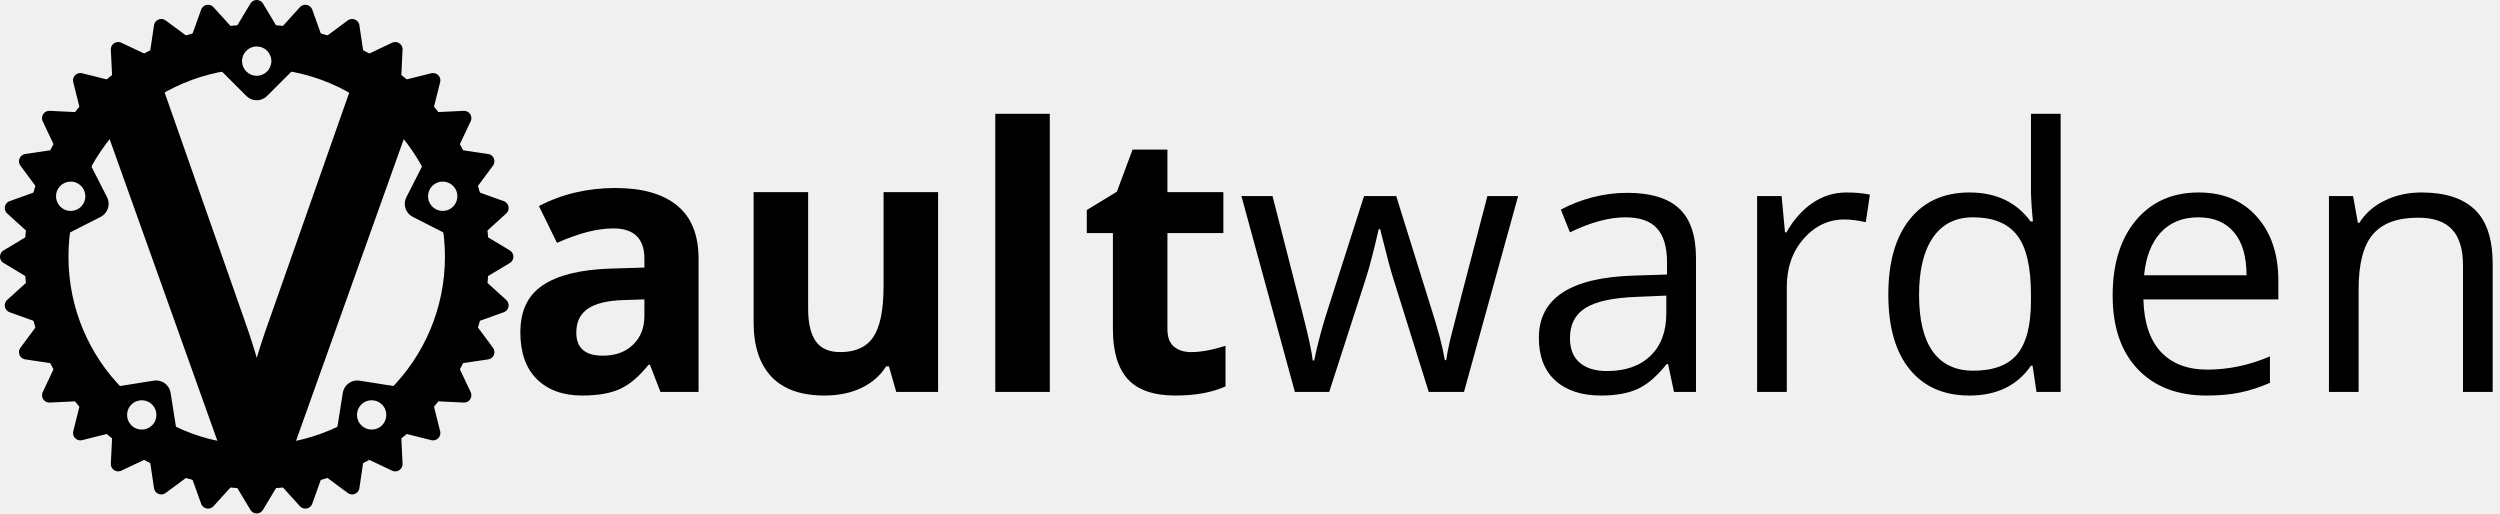
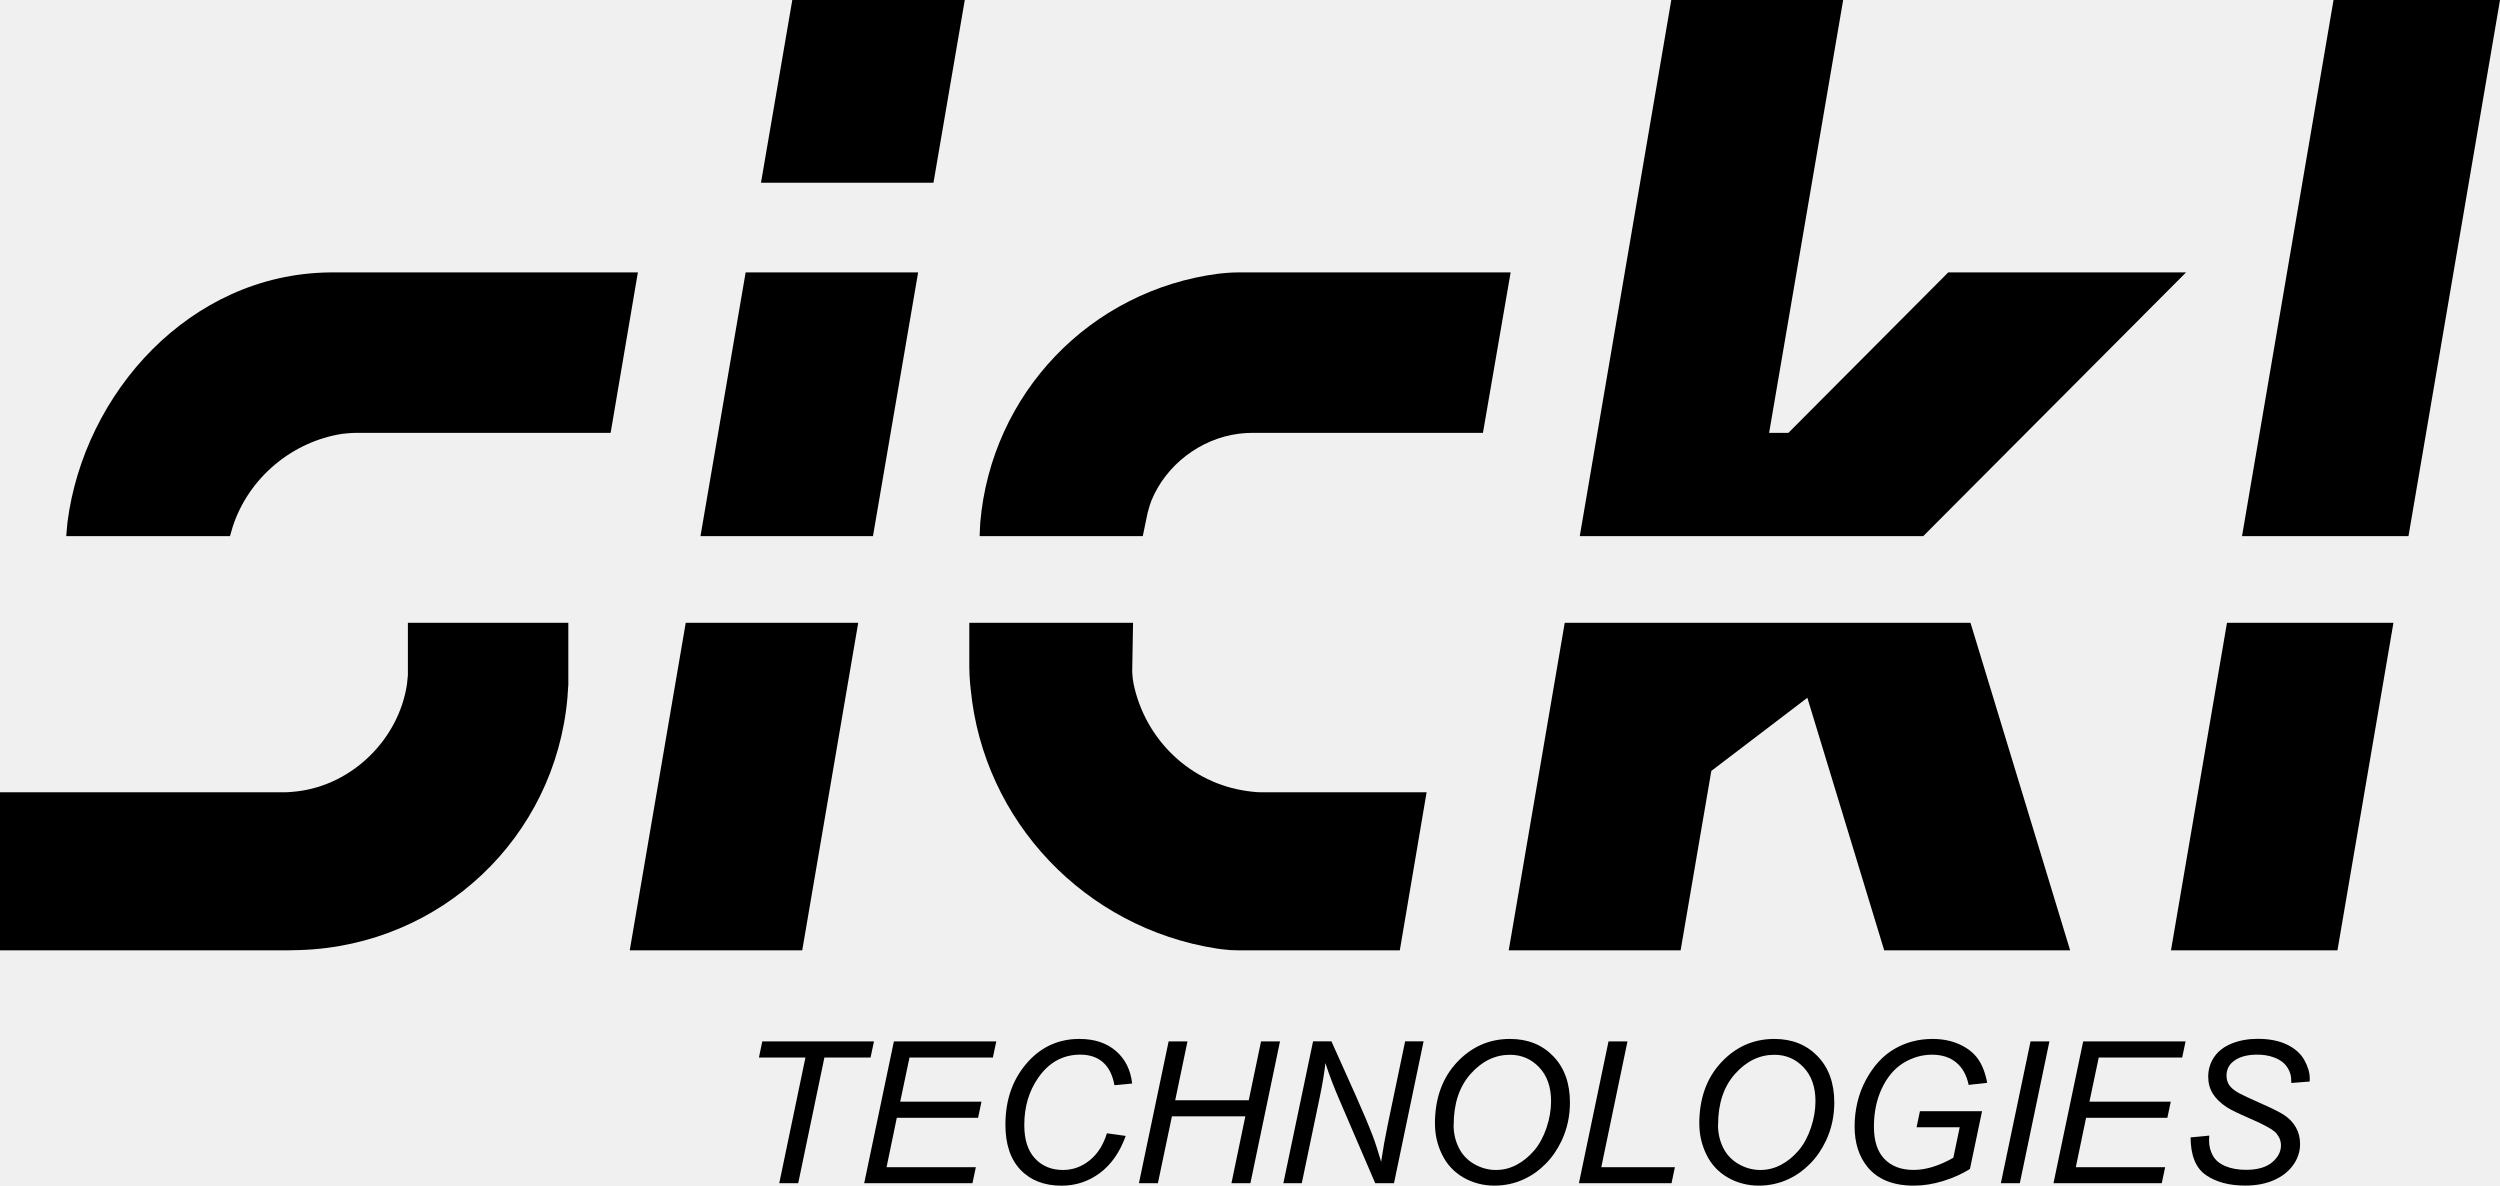
- <svg xmlns="http://www.w3.org/2000/svg" xmlns:xlink="http://www.w3.org/1999/xlink" width="1365.826" height="280.489" version="1.1" viewBox="0 0 1365.825 280.489">
-   <style>
- @media (prefers-color-scheme: dark) {
-   svg { -webkit-filter:invert(0.90); filter:invert(0.90); }
- }</style>
+ <svg xmlns="http://www.w3.org/2000/svg" viewBox="0 0 498.3 236.33">
  <defs>
-     <mask id="d">
-       <rect x="-60" y="-60" width="120" height="120" fill="#fff" />
-       <circle id="b" cy="-40" r="3" />
-       <use transform="rotate(72)" xlink:href="#b" />
-       <use transform="rotate(144)" xlink:href="#b" />
-       <use transform="rotate(216)" xlink:href="#b" />
-       <use transform="rotate(-72)" xlink:href="#b" />
-     </mask>
+     <style>.cls-1{fill:#000;stroke-width:0px;}</style>
  </defs>
-   <g transform="translate(-10.70827,-9.296538)" aria-label="aultwarden">
-     <path d="m371.553 223.436-5.762-14.844h-0.781q-7.52 9.473-15.527 13.184-7.91 3.613-20.703 3.613-15.723 0-24.805-8.984-8.984-8.984-8.984-25.586 0-17.383 12.109-25.586 12.207-8.301 36.719-9.18l18.945-0.586v-4.785q0-16.602-16.992-16.602-13.086 0-30.762 7.91l-9.863-20.117q18.848-9.863 41.797-9.863 21.973 0 33.691 9.57 11.719 9.57 11.719 29.102v72.754zm-8.789-50.586-11.523 0.391q-12.988 0.391-19.336 4.688-6.348 4.297-6.348 13.086 0 12.598 14.453 12.598 10.352 0 16.504-5.957 6.25-5.957 6.25-15.82zm137.598 50.586-4.004-13.965h-1.562q-4.785 7.617-13.574 11.816-8.789 4.102-20.02 4.102-19.238 0-29.004-10.254-9.766-10.352-9.766-29.688v-71.191h29.785v63.77q0 11.816 4.199 17.773 4.199 5.859 13.379 5.859 12.5 0 18.066-8.301 5.566-8.398 5.566-27.734v-51.367h29.785v109.18zm83.887 0h-29.785v-151.953h29.785zm77.246-21.777q7.812 0 18.75-3.418v22.168q-11.133 4.98-27.344 4.98-17.871 0-26.074-8.984-8.105-9.082-8.105-27.148v-52.637h-14.258v-12.598l16.406-9.961 8.594-23.047h19.043v23.242h30.566v22.363h-30.566v52.637q0 6.348 3.516 9.375 3.613 3.027 9.473 3.027z" />
-     <path d="m791.28 223.436-19.629-62.793q-1.855-5.762-6.934-26.172h-0.781q-3.906 17.09-6.836 26.367l-20.215 62.598h-18.75l-29.199-107.031h16.992q10.352 40.332 15.723 61.426 5.469 21.094 6.25 28.418h0.781q1.074-5.566 3.418-14.355 2.441-8.887 4.199-14.062l19.629-61.426h17.578l19.141 61.426q5.469 16.797 7.422 28.223h0.781q0.391-3.516 2.051-10.84 1.758-7.324 20.41-78.809h16.797l-29.59 107.031zm133.984 0-3.223-15.234h-0.781q-8.008 10.059-16.016 13.672-7.91 3.516-19.824 3.516-15.918 0-25-8.203-8.984-8.203-8.984-23.34 0-32.422 51.855-33.984l18.164-0.586v-6.641q0-12.598-5.469-18.555-5.371-6.055-17.285-6.055-13.379 0-30.273 8.203l-4.98-12.402q7.91-4.297 17.285-6.738 9.473-2.441 18.945-2.441 19.141 0 28.32 8.496 9.277 8.496 9.277 27.246v73.047zm-36.621-11.426q15.137 0 23.73-8.301 8.691-8.301 8.691-23.242v-9.668l-16.211 0.684q-19.336 0.684-27.93 6.055-8.496 5.273-8.496 16.504 0 8.789 5.273 13.379 5.371 4.59 14.941 4.59zm130.859-97.559q7.129 0 12.793 1.172l-2.246 15.039q-6.641-1.465-11.719-1.465-12.988 0-22.266 10.547-9.18 10.547-9.18 26.27v57.422h-16.211v-107.031h13.379l1.855 19.824h0.781q5.957-10.449 14.356-16.113 8.398-5.664 18.457-5.664zm101.66 94.629h-0.879q-11.23 16.309-33.594 16.309-20.996 0-32.715-14.355-11.621-14.355-11.621-40.82 0-26.465 11.719-41.113 11.719-14.648 32.617-14.648 21.777 0 33.398 15.82h1.27l-0.684-7.715-0.391-7.52v-43.555h16.211v151.953h-13.184zm-32.422 2.734q16.602 0 24.023-8.984 7.519-9.082 7.519-29.199v-3.418q0-22.754-7.617-32.422-7.52-9.766-24.121-9.766-14.258 0-21.875 11.133-7.52 11.035-7.52 31.25 0 20.508 7.52 30.957 7.519 10.449 22.07 10.449zm127.344 13.574q-23.73 0-37.5-14.453-13.672-14.453-13.672-40.137 0-25.879 12.695-41.113 12.793-15.234 34.277-15.234 20.117 0 31.836 13.281 11.719 13.184 11.719 34.863v10.254h-73.731q0.488 18.848 9.473 28.613 9.082 9.766 25.488 9.766 17.285 0 34.18-7.227v14.453q-8.594 3.711-16.309 5.273-7.617 1.66-18.457 1.66zm-4.394-97.363q-12.891 0-20.605 8.398-7.617 8.398-8.984 23.242h55.957q0-15.332-6.836-23.438-6.836-8.203-19.531-8.203zm144.629 95.41v-69.238q0-13.086-5.957-19.531-5.957-6.445-18.652-6.445-16.797 0-24.609 9.082t-7.812 29.98v56.152h-16.211v-107.031h13.184l2.637 14.648h0.781q4.98-7.91 13.965-12.207 8.984-4.395 20.02-4.395 19.336 0 29.102 9.375 9.766 9.277 9.766 29.785v69.824z" />
+   <g id="Technologies">
+     <path class="cls-1" d="M436.65,226.7l3.7-.35-.04.98c0,1.09.25,2.09.75,3,.5.91,1.33,1.61,2.49,2.1,1.16.49,2.53.74,4.13.74,2.26,0,3.99-.49,5.18-1.48,1.19-.99,1.78-2.12,1.78-3.4,0-.89-.32-1.7-.95-2.43-.64-.72-2.4-1.7-5.27-2.93-2.22-.97-3.74-1.7-4.55-2.22-1.27-.83-2.21-1.75-2.82-2.73-.6-.98-.91-2.1-.91-3.37,0-1.45.4-2.76,1.2-3.94.8-1.17,1.96-2.06,3.5-2.68,1.54-.62,3.27-.93,5.2-.93,2.3,0,4.24.39,5.83,1.16,1.58.77,2.73,1.8,3.44,3.09.71,1.29,1.07,2.51,1.07,3.68,0,.12,0,.31-.02.58l-3.65.29c0-.8-.07-1.42-.21-1.87-.26-.78-.65-1.45-1.2-1.99-.54-.54-1.28-.97-2.23-1.3-.95-.33-2-.49-3.17-.49-2.06,0-3.66.46-4.8,1.39-.88.71-1.31,1.65-1.31,2.82,0,.69.18,1.31.54,1.86.36.55,1.01,1.08,1.95,1.61.67.37,2.26,1.11,4.76,2.22,2.03.9,3.43,1.61,4.21,2.12,1.03.68,1.82,1.51,2.37,2.48.55.97.83,2.07.83,3.31,0,1.53-.46,2.94-1.4,4.23-.93,1.29-2.22,2.29-3.87,3-1.65.71-3.53,1.06-5.65,1.06-3.2,0-5.82-.7-7.84-2.09-2.03-1.4-3.05-3.91-3.06-7.53" />
+     <polygon class="cls-1" points="409.3 235.84 415.22 207.57 435.63 207.57 434.95 210.79 418.32 210.79 416.47 219.58 432.68 219.58 432 222.8 415.8 222.8 413.75 232.64 431.56 232.64 430.88 235.84 409.3 235.84" />
+     <polygon class="cls-1" points="398.81 235.84 404.73 207.57 408.49 207.57 402.59 235.84 398.81 235.84" />
+     <path class="cls-1" d="M382.01,224.69l.67-3.2h12.38l-2.41,11.51c-1.56.98-3.33,1.78-5.32,2.39-1.99.62-3.95.93-5.88.93-4.11,0-7.19-1.24-9.22-3.72-1.71-2.1-2.57-4.79-2.57-8.08s.75-6.48,2.25-9.27c1.5-2.78,3.39-4.84,5.67-6.17,2.28-1.33,4.82-2,7.61-2,2.01,0,3.8.36,5.4,1.09,1.59.73,2.82,1.7,3.67,2.91.85,1.21,1.46,2.8,1.83,4.75l-3.7.41c-.4-1.94-1.23-3.43-2.48-4.47-1.25-1.03-2.86-1.55-4.83-1.55s-3.95.56-5.73,1.67c-1.77,1.11-3.19,2.79-4.25,5.03-1.06,2.24-1.59,4.79-1.59,7.65s.7,4.99,2.1,6.44c1.4,1.45,3.34,2.18,5.8,2.18s5.1-.81,7.93-2.43l1.27-6.08h-8.6Z" />
+     <path class="cls-1" d="M338.7,224c0-5.04,1.46-9.12,4.37-12.24,2.91-3.12,6.45-4.68,10.6-4.68,3.52,0,6.39,1.15,8.61,3.44,2.22,2.3,3.33,5.37,3.33,9.23,0,2.75-.56,5.3-1.68,7.66-.84,1.76-1.89,3.28-3.16,4.56-1.27,1.28-2.64,2.27-4.09,2.96-1.93.93-3.97,1.39-6.13,1.39s-4.32-.54-6.18-1.62c-1.86-1.08-3.27-2.59-4.22-4.52-.96-1.93-1.44-4-1.44-6.18M342.43,224.19c0,1.66.34,3.18,1.03,4.57.69,1.39,1.71,2.48,3.08,3.26,1.36.78,2.8,1.18,4.3,1.18s2.84-.34,4.15-1.03c1.31-.69,2.48-1.65,3.52-2.87,1.03-1.23,1.85-2.74,2.45-4.53.6-1.79.9-3.56.9-5.29,0-2.82-.79-5.06-2.36-6.73-1.58-1.67-3.52-2.51-5.83-2.51-2.96,0-5.57,1.26-7.83,3.79-2.26,2.53-3.39,5.92-3.39,10.17" />
+     <polygon class="cls-1" points="314.71 235.84 320.61 207.57 324.39 207.57 319.17 232.64 333.84 232.64 333.17 235.84 314.71 235.84" />
+     <path class="cls-1" d="M286.01,224c0-5.04,1.46-9.12,4.37-12.24,2.91-3.12,6.45-4.68,10.6-4.68,3.52,0,6.39,1.15,8.61,3.44,2.22,2.3,3.33,5.37,3.33,9.23,0,2.75-.56,5.3-1.68,7.66-.84,1.76-1.89,3.28-3.16,4.56-1.27,1.28-2.64,2.27-4.09,2.96-1.93.93-3.97,1.39-6.13,1.39s-4.32-.54-6.18-1.62c-1.86-1.08-3.27-2.59-4.22-4.52-.96-1.93-1.44-4-1.44-6.18M289.73,224.19c0,1.66.34,3.18,1.03,4.57.69,1.39,1.71,2.48,3.08,3.26,1.36.78,2.8,1.18,4.3,1.18s2.84-.34,4.15-1.03c1.31-.69,2.48-1.65,3.52-2.87,1.03-1.23,1.85-2.74,2.45-4.53.6-1.79.9-3.56.9-5.29,0-2.82-.79-5.06-2.36-6.73-1.58-1.67-3.52-2.51-5.83-2.51-2.96,0-5.57,1.26-7.83,3.79-2.26,2.53-3.39,5.92-3.39,10.17" />
+     <path class="cls-1" d="M255.8,235.84l5.92-28.28h3.66l4.76,10.61c1.45,3.24,2.6,5.97,3.45,8.18.49,1.28,1.05,3.02,1.7,5.21.35-2.38.78-4.83,1.31-7.37l3.47-16.63h3.68l-5.9,28.28h-3.74l-7.02-16.34c-1.25-2.88-2.22-5.42-2.91-7.62-.19,1.84-.57,4.1-1.12,6.77l-3.59,17.19h-3.68Z" />
+     <polygon class="cls-1" points="227.01 235.84 232.93 207.57 236.69 207.57 234.24 219.31 248.9 219.31 251.35 207.57 255.13 207.57 249.23 235.84 245.45 235.84 248.22 222.51 233.59 222.51 230.79 235.84 227.01 235.84" />
+     <path class="cls-1" d="M220.64,225.89l3.74.52c-1.18,3.27-2.91,5.73-5.17,7.41-2.26,1.67-4.8,2.51-7.62,2.51-3.43,0-6.16-1.05-8.17-3.15-2.01-2.1-3.02-5.1-3.02-9.01,0-5.09,1.53-9.3,4.59-12.63,2.73-2.97,6.11-4.46,10.16-4.46,3,0,5.42.8,7.28,2.41,1.86,1.61,2.93,3.77,3.23,6.48l-3.53.33c-.37-2.04-1.14-3.57-2.3-4.58-1.16-1.01-2.67-1.51-4.5-1.51-3.46,0-6.26,1.54-8.39,4.61-1.85,2.65-2.78,5.79-2.78,9.43,0,2.91.71,5.12,2.14,6.66,1.43,1.53,3.29,2.29,5.58,2.29,1.95,0,3.72-.64,5.3-1.91,1.58-1.27,2.73-3.07,3.45-5.4" />
+     <polygon class="cls-1" points="172.25 235.84 178.17 207.57 198.58 207.57 197.9 210.79 181.28 210.79 179.43 219.58 195.63 219.58 194.95 222.8 178.75 222.8 176.71 232.64 194.51 232.64 193.83 235.84 172.25 235.84" />
+     <polygon class="cls-1" points="155.32 235.84 160.54 210.79 151.27 210.79 151.94 207.57 174.2 207.57 173.52 210.79 164.32 210.79 159.1 235.84 155.32 235.84" />
  </g>
-   <g transform="translate(-10.70827,-9.296538)">
-     <g id="e" transform="matrix(2.671283,0,0,2.671283,150.9503,149.5385)">
-       <g id="f" mask="url(#d)">
-         <path d="m-31.172-33.813 26.496 74.189h9.352l26.496-74.189h-9.767l-16.729 47.589q-1.662 4.572-2.805 8.624-1.143 3.948-1.87 7.585-.727-3.637-1.87-7.689-1.143-4.052-2.805-8.728l-16.625-47.381z" stroke="#000" stroke-width="4.512" />
-         <circle transform="scale(-1,1)" r="43" fill="none" stroke="#000" stroke-width="9" />
-         <g id="g" transform="scale(-1,1)">
-           <polygon id="a" points="46 -3 46 3 51 0" stroke="#000" stroke-linejoin="round" stroke-width="3" />
-           <use transform="rotate(11.25)" xlink:href="#a" />
-           <use transform="rotate(22.5)" xlink:href="#a" />
-           <use transform="rotate(33.75)" xlink:href="#a" />
-           <use transform="rotate(45)" xlink:href="#a" />
-           <use transform="rotate(56.25)" xlink:href="#a" />
-           <use transform="rotate(67.5)" xlink:href="#a" />
-           <use transform="rotate(78.75)" xlink:href="#a" />
-           <use transform="rotate(90)" xlink:href="#a" />
-           <use transform="rotate(101.25)" xlink:href="#a" />
-           <use transform="rotate(112.5)" xlink:href="#a" />
-           <use transform="rotate(123.75)" xlink:href="#a" />
-           <use transform="rotate(135)" xlink:href="#a" />
-           <use transform="rotate(146.25)" xlink:href="#a" />
-           <use transform="rotate(157.5)" xlink:href="#a" />
-           <use transform="rotate(168.75)" xlink:href="#a" />
-           <use transform="scale(-1)" xlink:href="#a" />
-           <use transform="rotate(191.25)" xlink:href="#a" />
-           <use transform="rotate(202.5)" xlink:href="#a" />
-           <use transform="rotate(213.75)" xlink:href="#a" />
-           <use transform="rotate(225)" xlink:href="#a" />
-           <use transform="rotate(236.25)" xlink:href="#a" />
-           <use transform="rotate(247.5)" xlink:href="#a" />
-           <use transform="rotate(258.75)" xlink:href="#a" />
-           <use transform="rotate(-90)" xlink:href="#a" />
-           <use transform="rotate(-78.75)" xlink:href="#a" />
-           <use transform="rotate(-67.5)" xlink:href="#a" />
-           <use transform="rotate(-56.25)" xlink:href="#a" />
-           <use transform="rotate(-45)" xlink:href="#a" />
-           <use transform="rotate(-33.75)" xlink:href="#a" />
-           <use transform="rotate(-22.5)" xlink:href="#a" />
-           <use transform="rotate(-11.25)" xlink:href="#a" />
-         </g>
-         <g id="h" transform="scale(-1,1)">
-           <polygon id="c" points="7 -42 -7 -42 0 -35" stroke="#000" stroke-linejoin="round" stroke-width="6" />
-           <use transform="rotate(72)" xlink:href="#c" />
-           <use transform="rotate(144)" xlink:href="#c" />
-           <use transform="rotate(216)" xlink:href="#c" />
-           <use transform="rotate(-72)" xlink:href="#c" />
-         </g>
-       </g>
-       <mask>
-         <rect x="-60" y="-60" width="120" height="120" fill="#fff" />
-         <circle cy="-40" r="3" />
-         <use transform="rotate(72)" xlink:href="#b" />
-         <use transform="rotate(144)" xlink:href="#b" />
-         <use transform="rotate(216)" xlink:href="#b" />
-         <use transform="rotate(-72)" xlink:href="#b" />
-       </mask>
-     </g>
+   <g id="SICKL">
+     <polygon class="cls-1" points="136.68 124.14 125.52 189.42 159.9 189.42 171.06 124.14 136.68 124.14" />
+     <polygon class="cls-1" points="480.06 106.86 446.88 106.86 465.12 0 498.3 0 480.06 106.86" />
+     <polygon class="cls-1" points="157.92 0 151.68 36.42 186.06 36.42 192.3 0 157.92 0" />
+     <path class="cls-1" d="M113.28,136.44l-.18,2.64c-2.47,27.91-25.19,49.32-53.16,50.28l-2.64.06H0v-31.5h56.55c.5,0,1-.02,1.5-.07l1.13-.11c11.04-1.28,20.29-10.37,21.94-21.36l.18-1.8v-10.44h31.98v12.3" />
+     <path class="cls-1" d="M70.93,86.28h50.78l5.43-31.98h-61.5c-27.81.35-48.92,24.04-52.2,49.86l-.24,2.7h32.64l.54-1.86c3.16-9.73,11.8-16.99,21.9-18.54l1.19-.11c.48-.04.97-.07,1.45-.07" />
+     <polygon class="cls-1" points="139.62 106.86 174 106.86 183 54.3 148.62 54.3 139.62 106.86" />
+     <path class="cls-1" d="M246.64,54.3h54.46l-5.52,31.98h-46.09c-.63,0-1.27.04-1.9.1l-.73.08c-7.59.97-14.48,6.24-17.36,13.32-.24.59-.42,1.21-.59,1.83l-.19.71-.94,4.54h-32.58.06l.12-2.64c2.19-25.78,21.92-46.38,47.58-49.68l1.49-.14c.73-.07,1.46-.1,2.19-.1" />
+     <path class="cls-1" d="M193.2,133.04v-8.9h32.64l-.17,9.61c.03.52.05,1.03.11,1.53l.18,1.1c2.36,11.13,11.36,19.76,22.68,21.3l.94.12c.62.08,1.24.12,1.86.12h32.91l-5.34,31.5h-32.24c-1.07,0-2.14-.07-3.19-.21l-1.11-.15c-26.17-4.11-46.48-25.35-49-51.77l-.1-.96c-.09-.9-.17-2.39-.17-3.29" />
+     <polygon class="cls-1" points="477.06 124.14 465.9 189.42 432.72 189.42 443.88 124.14 477.06 124.14" />
+     <polygon class="cls-1" points="412.62 189.42 375.56 189.42 360.24 139.08 341.1 153.66 334.98 189.42 300.72 189.42 311.88 124.14 392.76 124.14 412.62 189.42" />
+     <polygon class="cls-1" points="435.72 54.3 388.32 54.3 356.46 86.28 352.62 86.28 367.38 0 333.12 0 314.88 106.86 383.34 106.86 435.72 54.3" />
  </g>
</svg>
